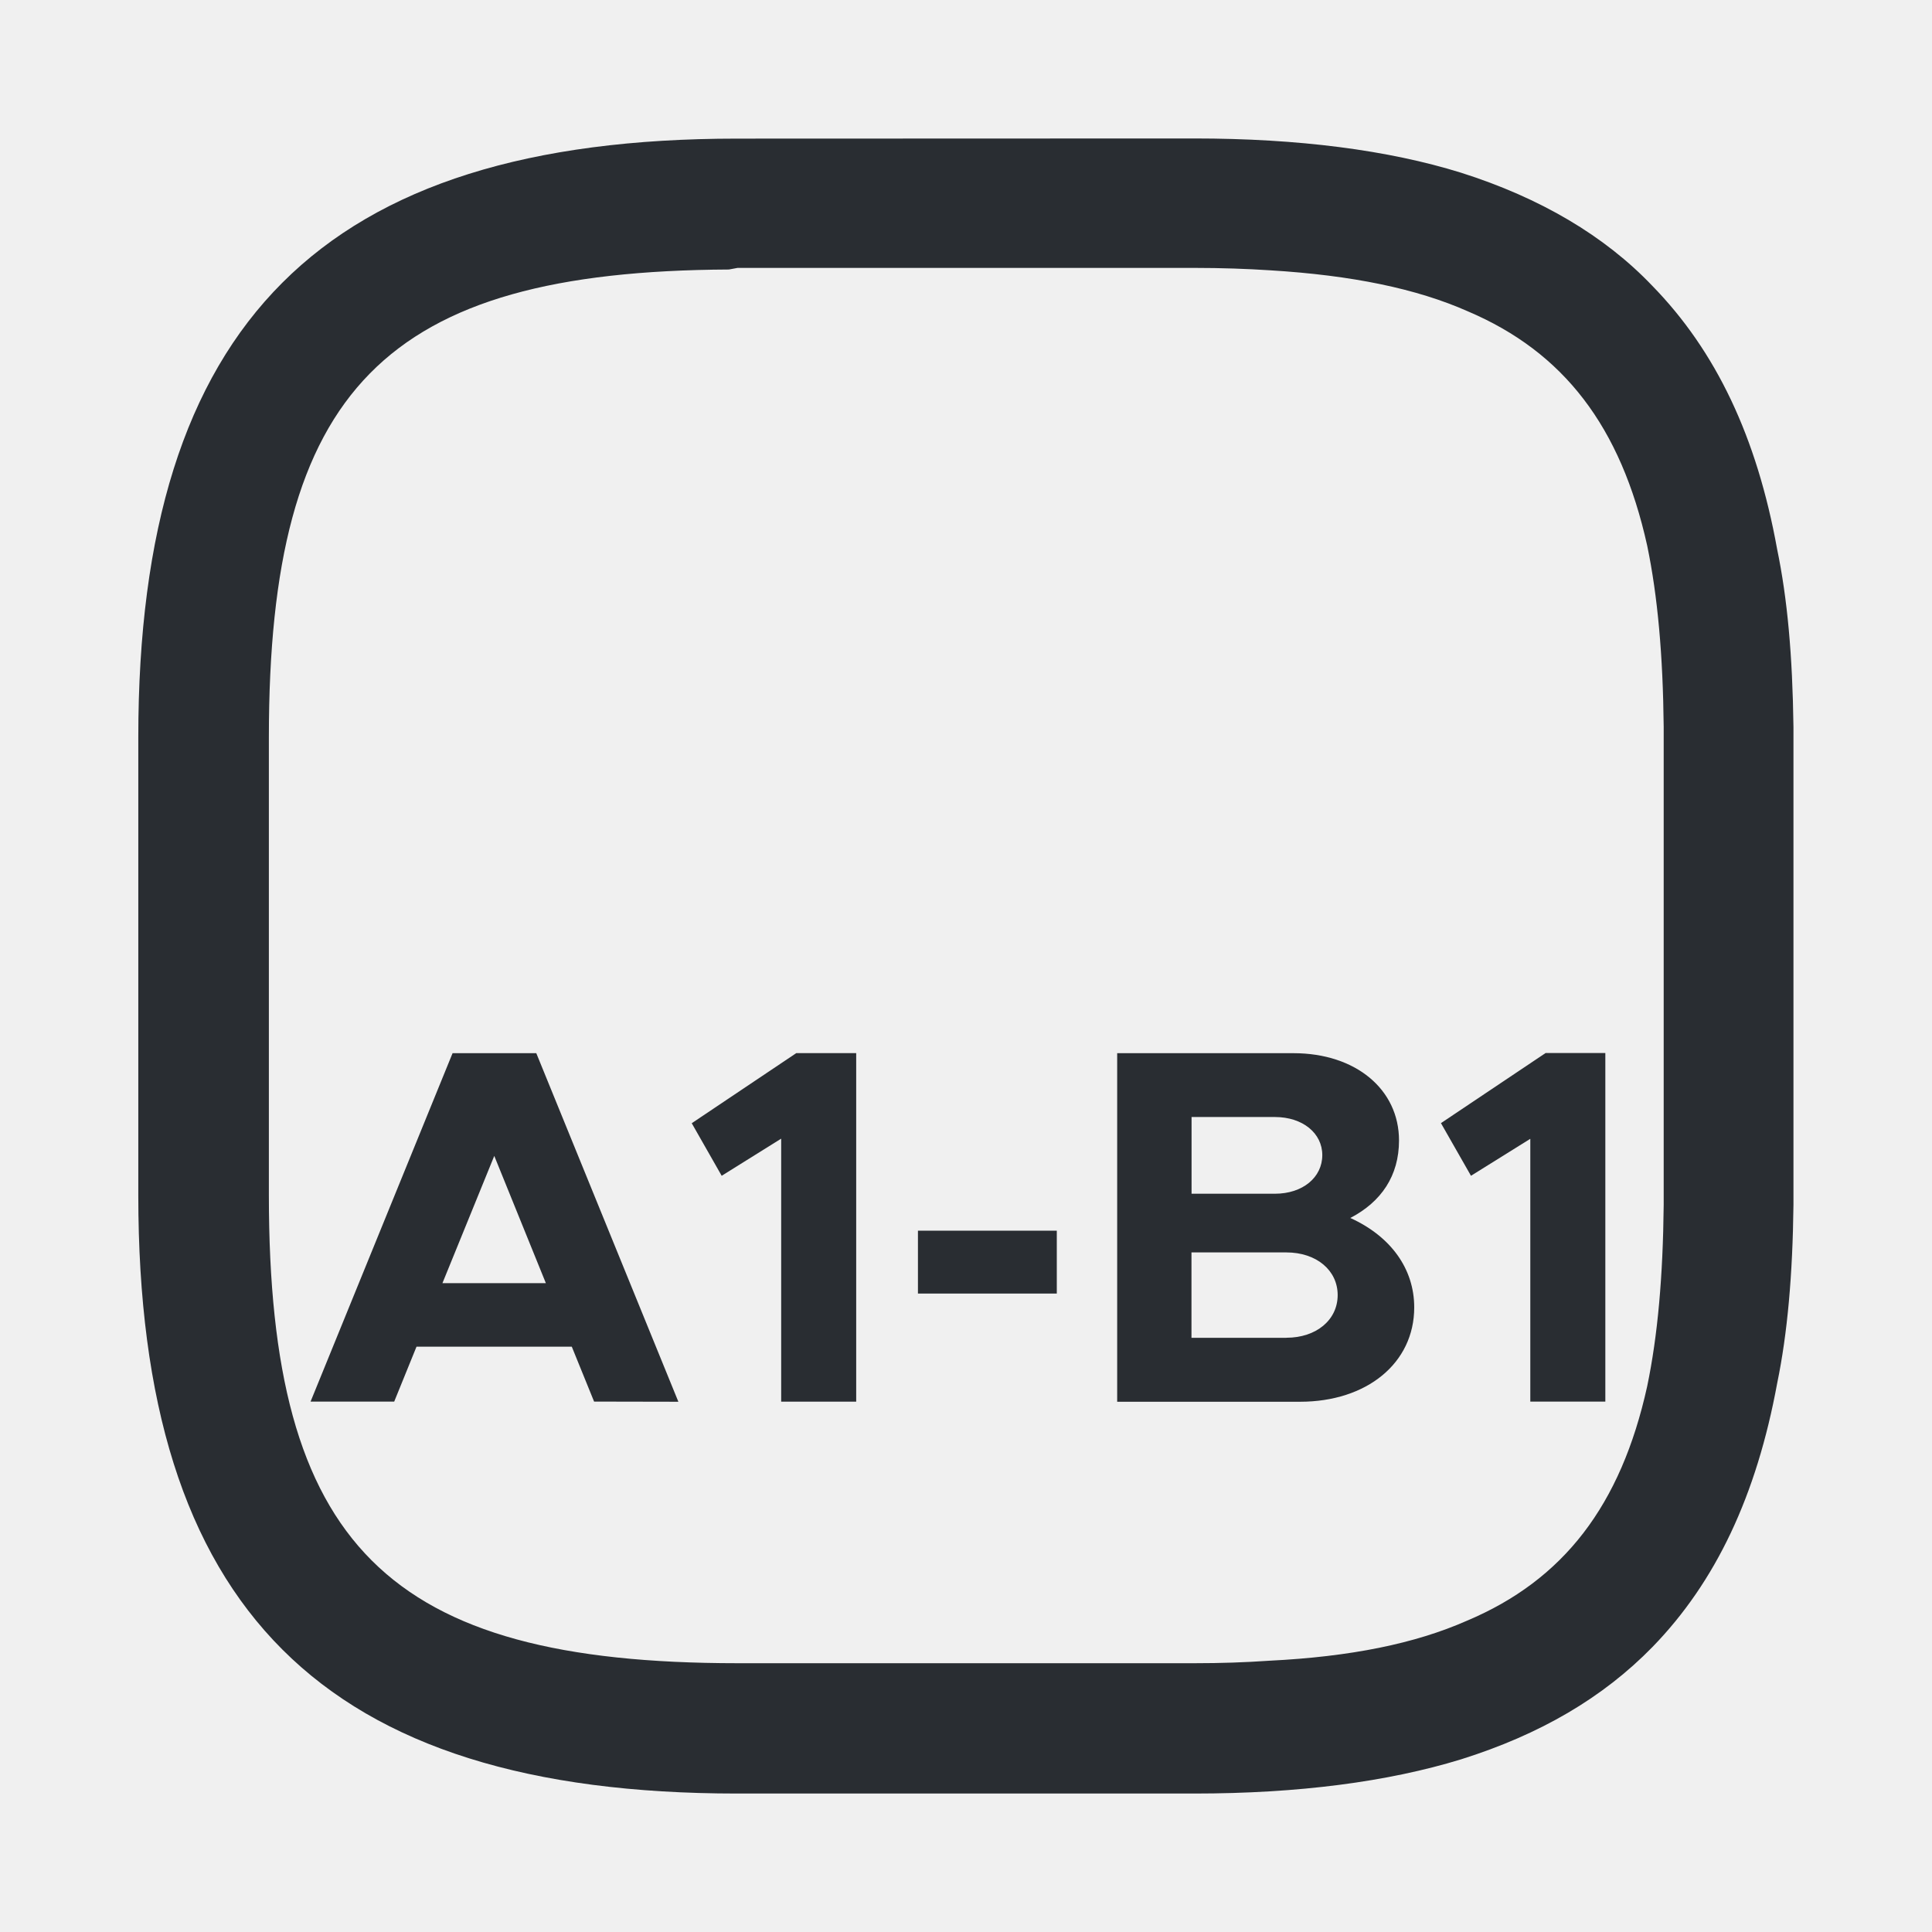
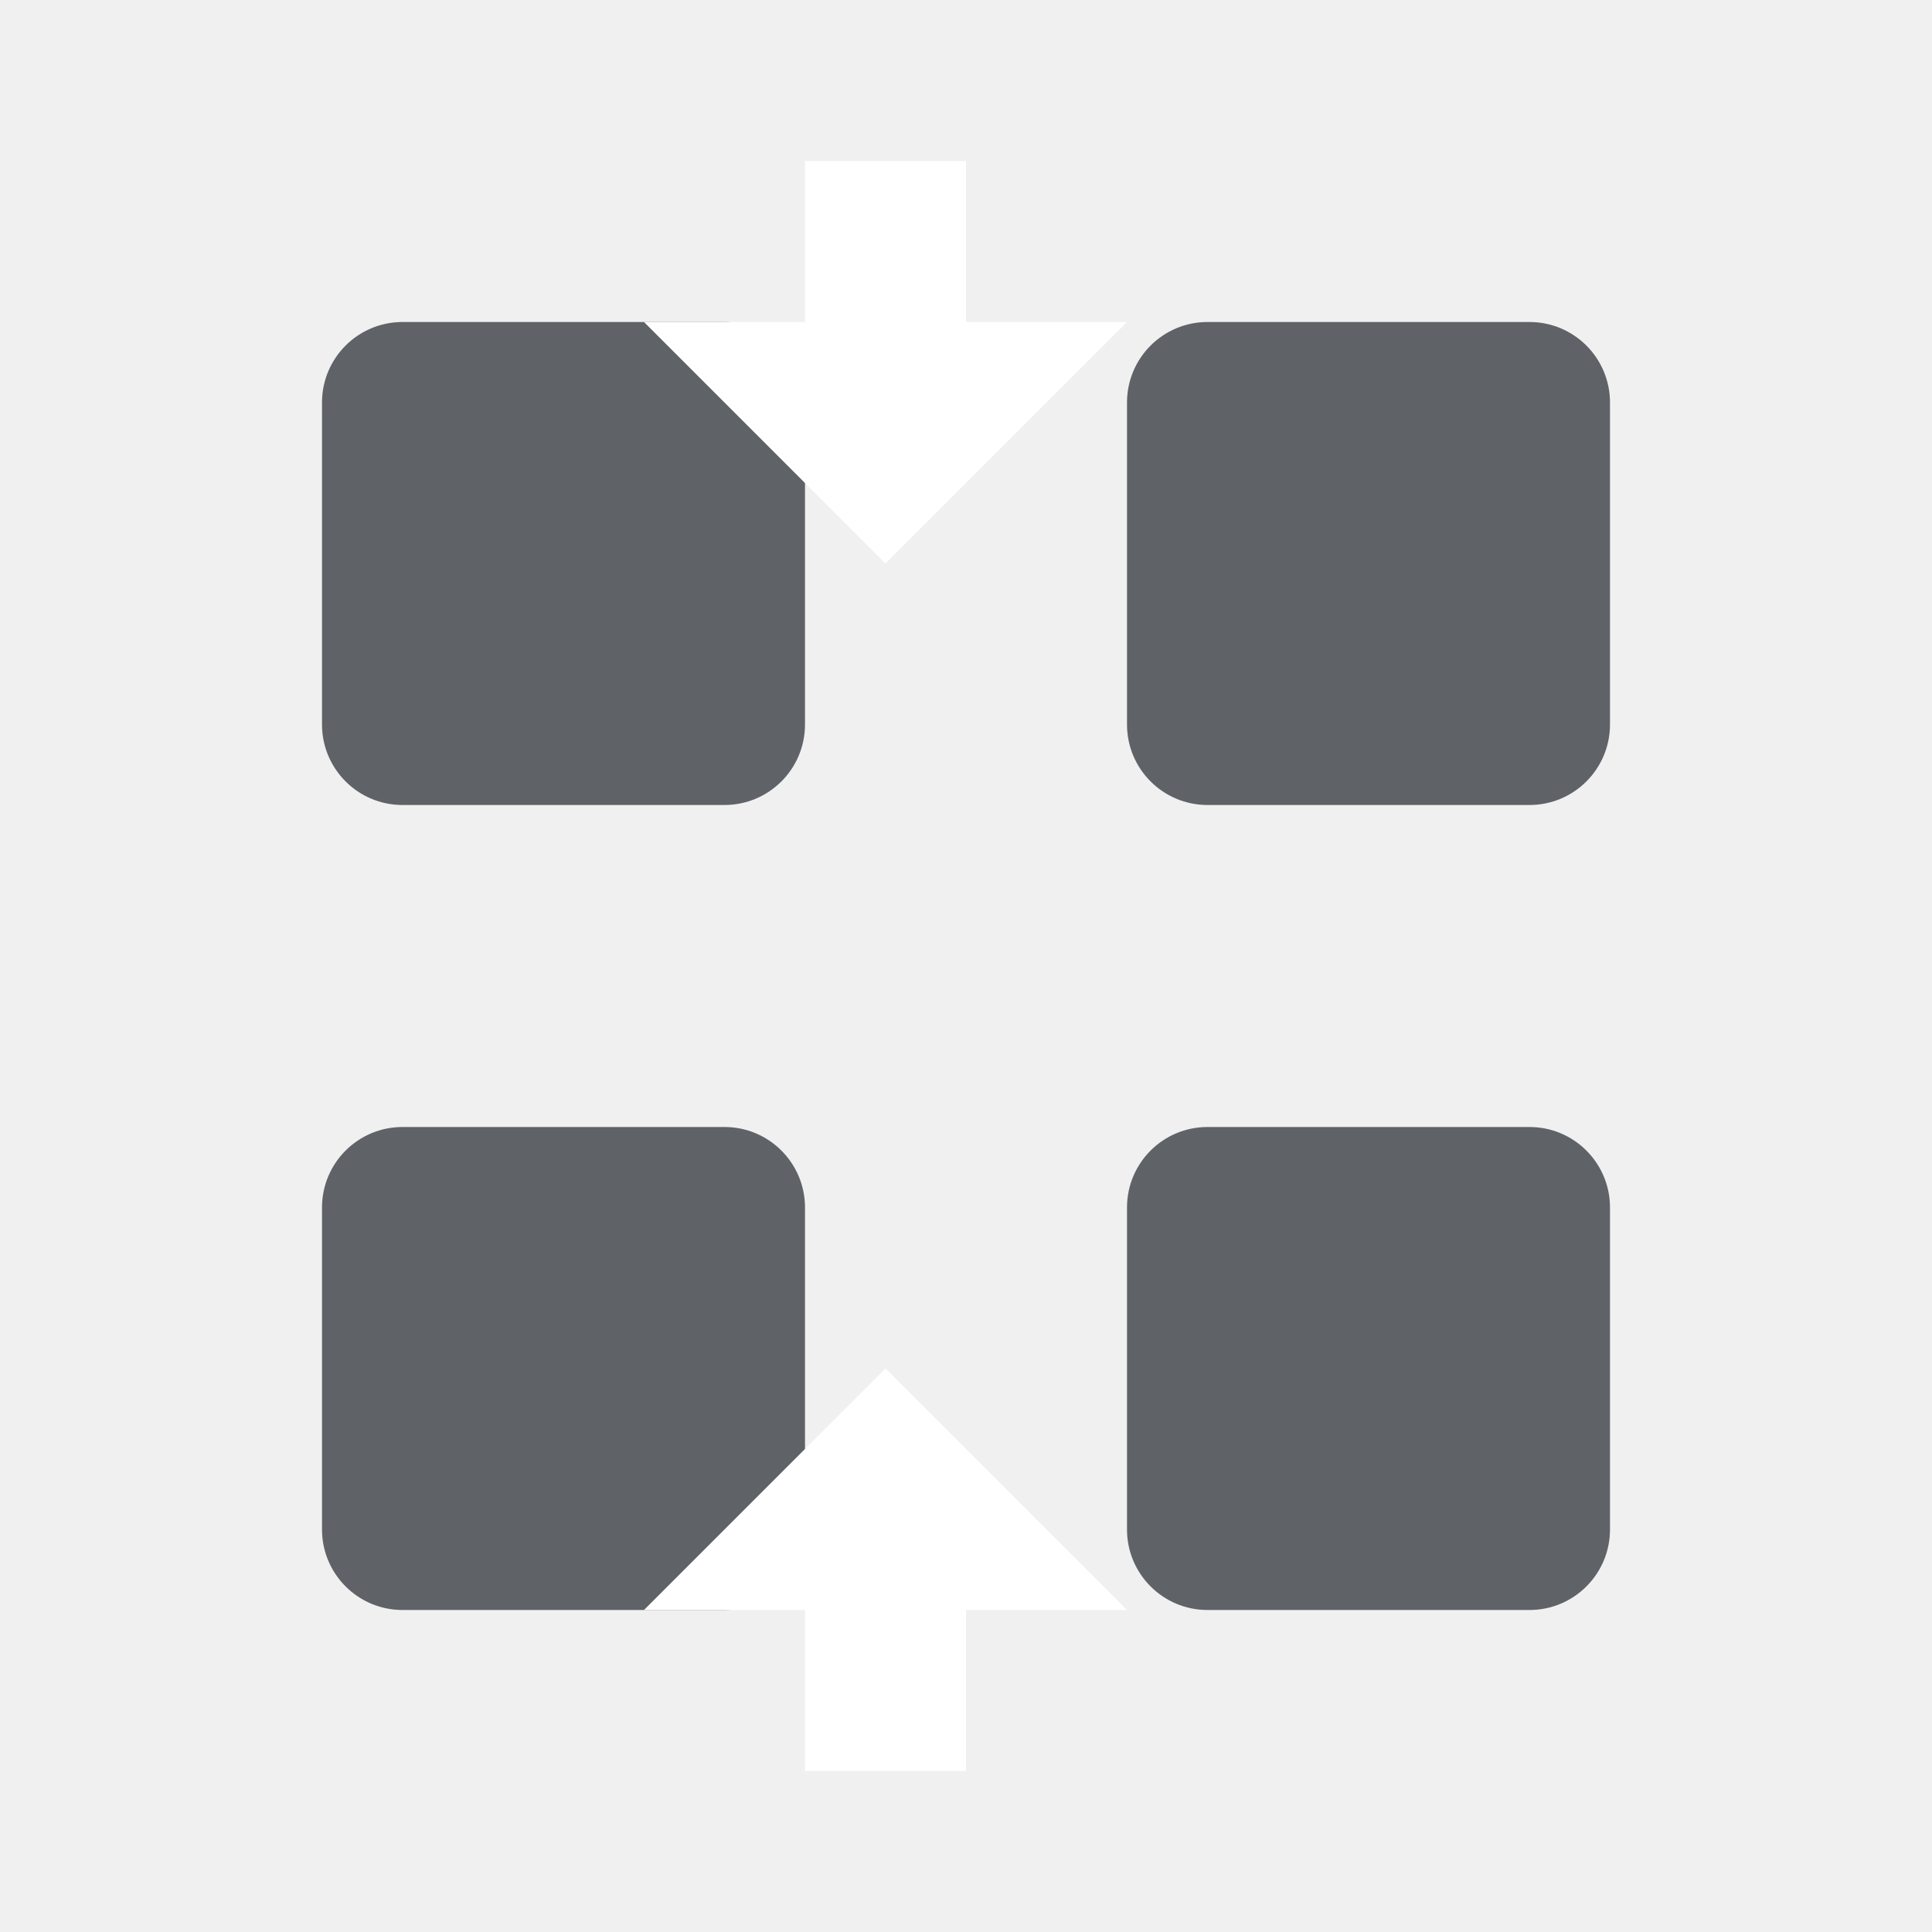
- <svg xmlns="http://www.w3.org/2000/svg" version="1.1" id="Vrstva_1" x="0px" y="0px" width="24px" height="24px" viewBox="0 0 24 24" enable-background="new 0 0 24 24" xml:space="preserve">
-   <g>
-     <path fill="#292D32" d="M22.077,17.182c0.128-0.621,0.192-1.346,0.202-2.216V9.031c-0.012-0.89-0.075-1.593-0.203-2.21   c-0.252-1.393-0.76-2.461-1.551-3.271c-0.59-0.619-1.389-1.092-2.377-1.405c-0.904-0.281-2.021-0.425-3.311-0.425l-5.68,0.002   c-5.146,0-7.439,2.293-7.439,7.438v5.689c0,5.14,2.295,7.431,7.439,7.431h5.681c1.291,0,2.403-0.146,3.312-0.425   c0.98-0.308,1.763-0.765,2.379-1.397C21.314,19.65,21.82,18.58,22.077,17.182z M18.221,20.134   c-0.644,0.284-1.443,0.446-2.451,0.496c-0.305,0.021-0.604,0.031-0.928,0.031H9.161c-4.354,0-5.821-1.466-5.821-5.812v-5.69   c0-4.323,1.439-5.79,5.714-5.811l0.108-0.02h5.68c0.33,0,0.646,0.011,0.938,0.03c1.017,0.062,1.818,0.228,2.453,0.509   c1.193,0.507,1.901,1.432,2.229,2.911c0.131,0.631,0.196,1.367,0.205,2.252v5.937c-0.009,0.889-0.074,1.624-0.205,2.254   C20.135,18.702,19.423,19.628,18.221,20.134z" />
-   </g>
-   <g>
-     <path fill="#292D32" d="M7.103,16.729H5.174l-0.277,0.682H3.858l1.764-4.328h1.04l1.765,4.33L7.38,17.411L7.103,16.729z    M6.781,15.94L6.14,14.359L5.496,15.94H6.781z" />
-     <path fill="#292D32" d="M9.702,14.146l-0.737,0.46l-0.372-0.653l1.299-0.871h0.744v4.33H9.704v-3.266H9.702z" />
-     <path fill="#292D32" d="M11.403,15.288h1.725v0.781h-1.725V15.288z" />
-     <path fill="#292D32" d="M13.877,13.083h2.19c0.777,0,1.312,0.452,1.312,1.084c0,0.439-0.22,0.763-0.605,0.963   c0.504,0.229,0.794,0.632,0.794,1.111c0,0.693-0.59,1.172-1.418,1.172h-2.272V13.083z M15.837,14.829   c0.347,0,0.589-0.204,0.589-0.48c0-0.271-0.242-0.473-0.589-0.473h-1.035v0.953H15.837z M15.98,16.618   c0.372,0,0.637-0.222,0.637-0.53s-0.264-0.53-0.637-0.53h-1.179v1.061H15.98z" />
-     <path fill="#292D32" d="M19.011,14.146l-0.738,0.46L17.9,13.952l1.3-0.871h0.742v4.33h-0.932V14.146L19.011,14.146z" />
+ <svg xmlns="http://www.w3.org/2000/svg" width="24" height="24" viewBox="0 0 24 24">
+   <g fill="#5F6368">
+     <rect x="4" y="4" width="6" height="6" rx="1" />
+     <rect x="14" y="4" width="6" height="6" rx="1" />
+     <rect x="4" y="14" width="6" height="6" rx="1" />
+     <rect x="14" y="14" width="6" height="6" rx="1" />
+     <path d="M12 4h2l-3 3-3-3h2V2h2v2zm0 16h2l-3-3-3 3h2v2h2v-2z" fill="#FFFFFF" />
  </g>
</svg>
